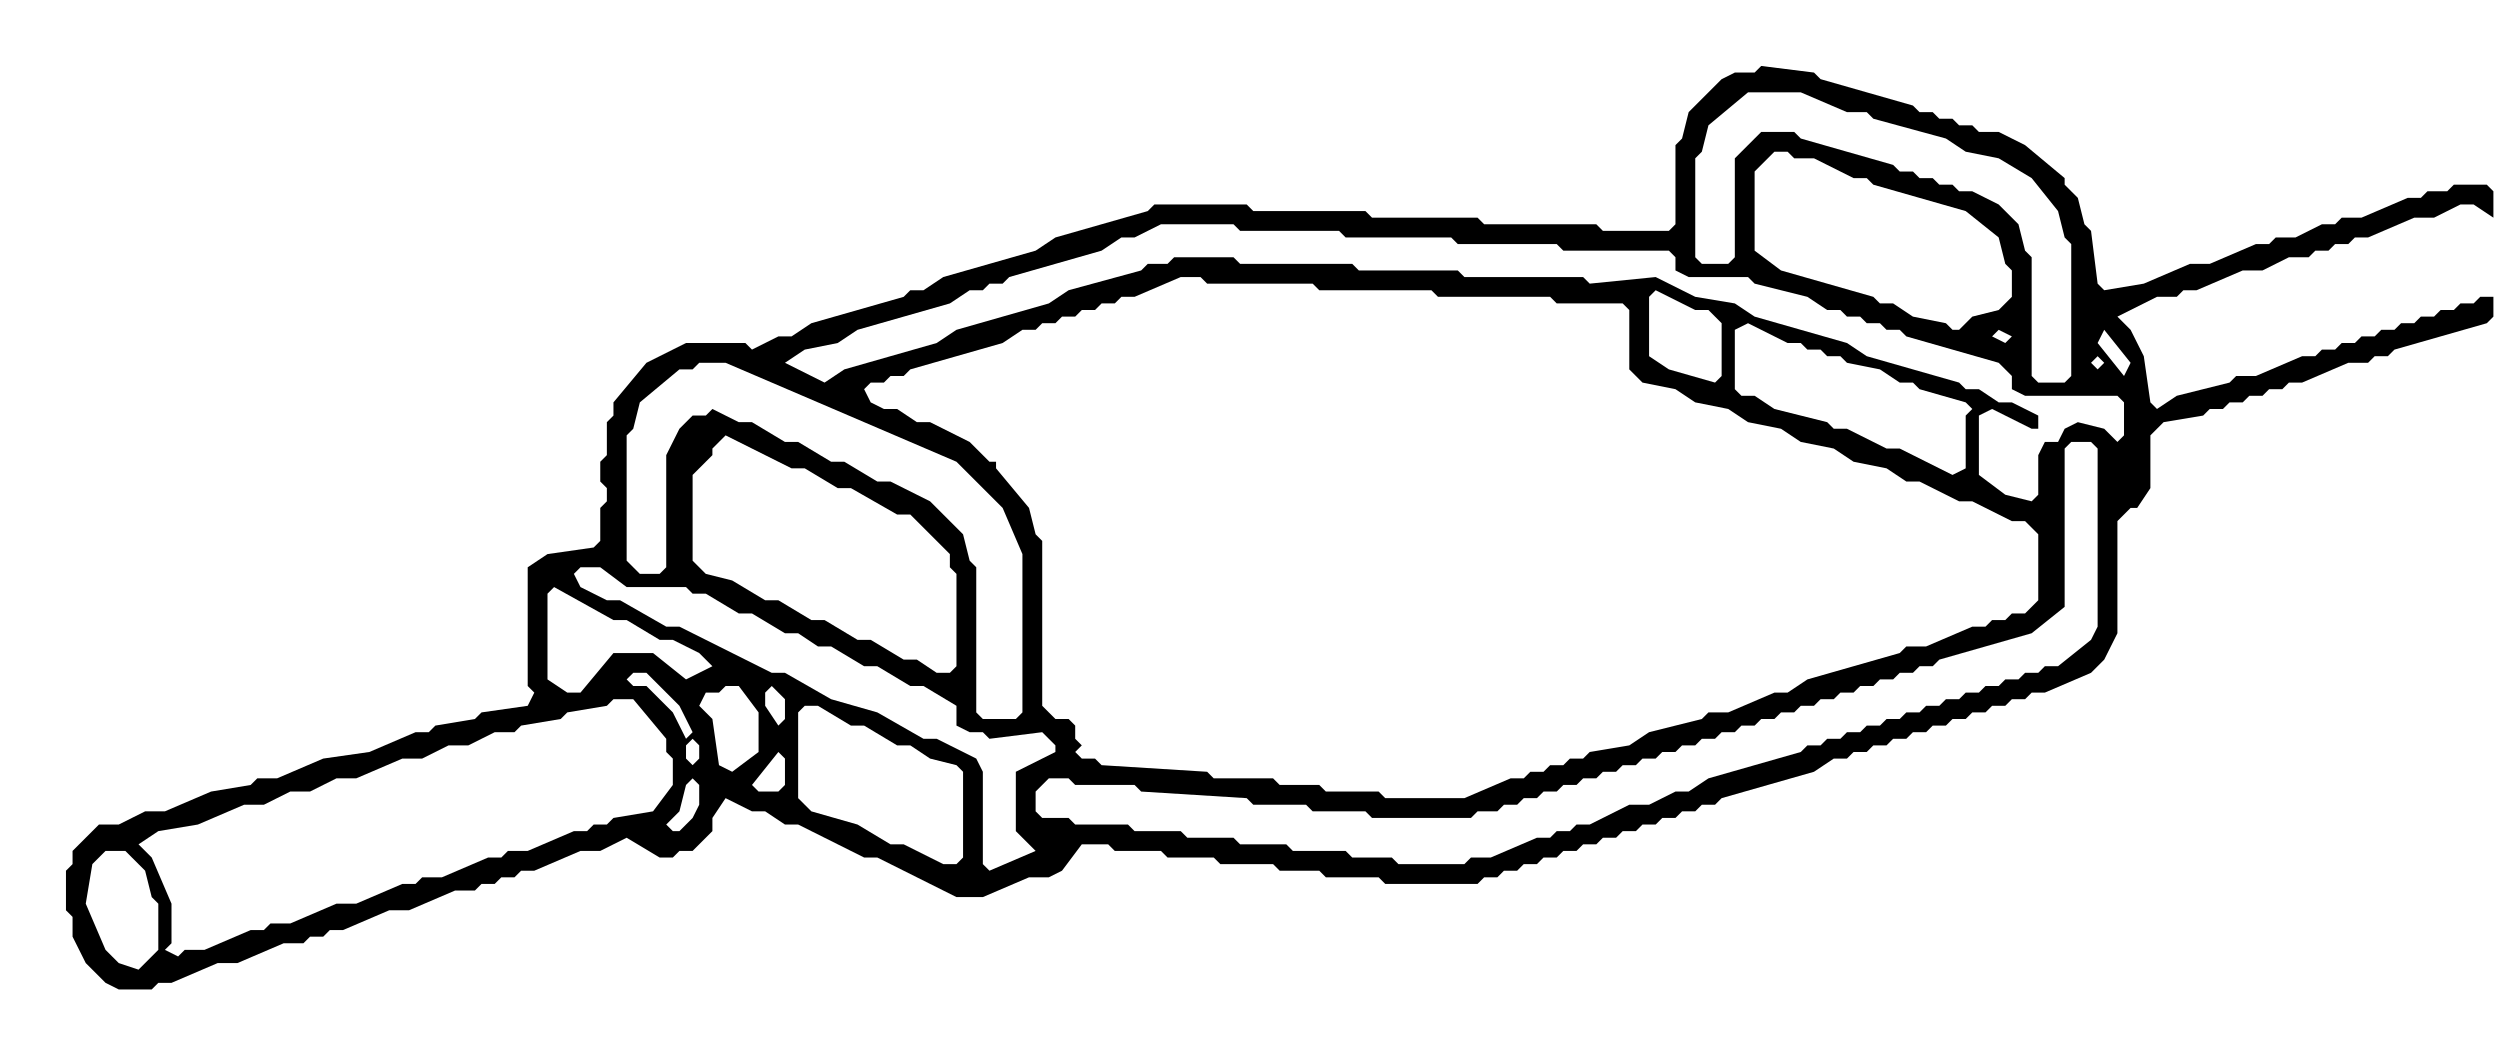
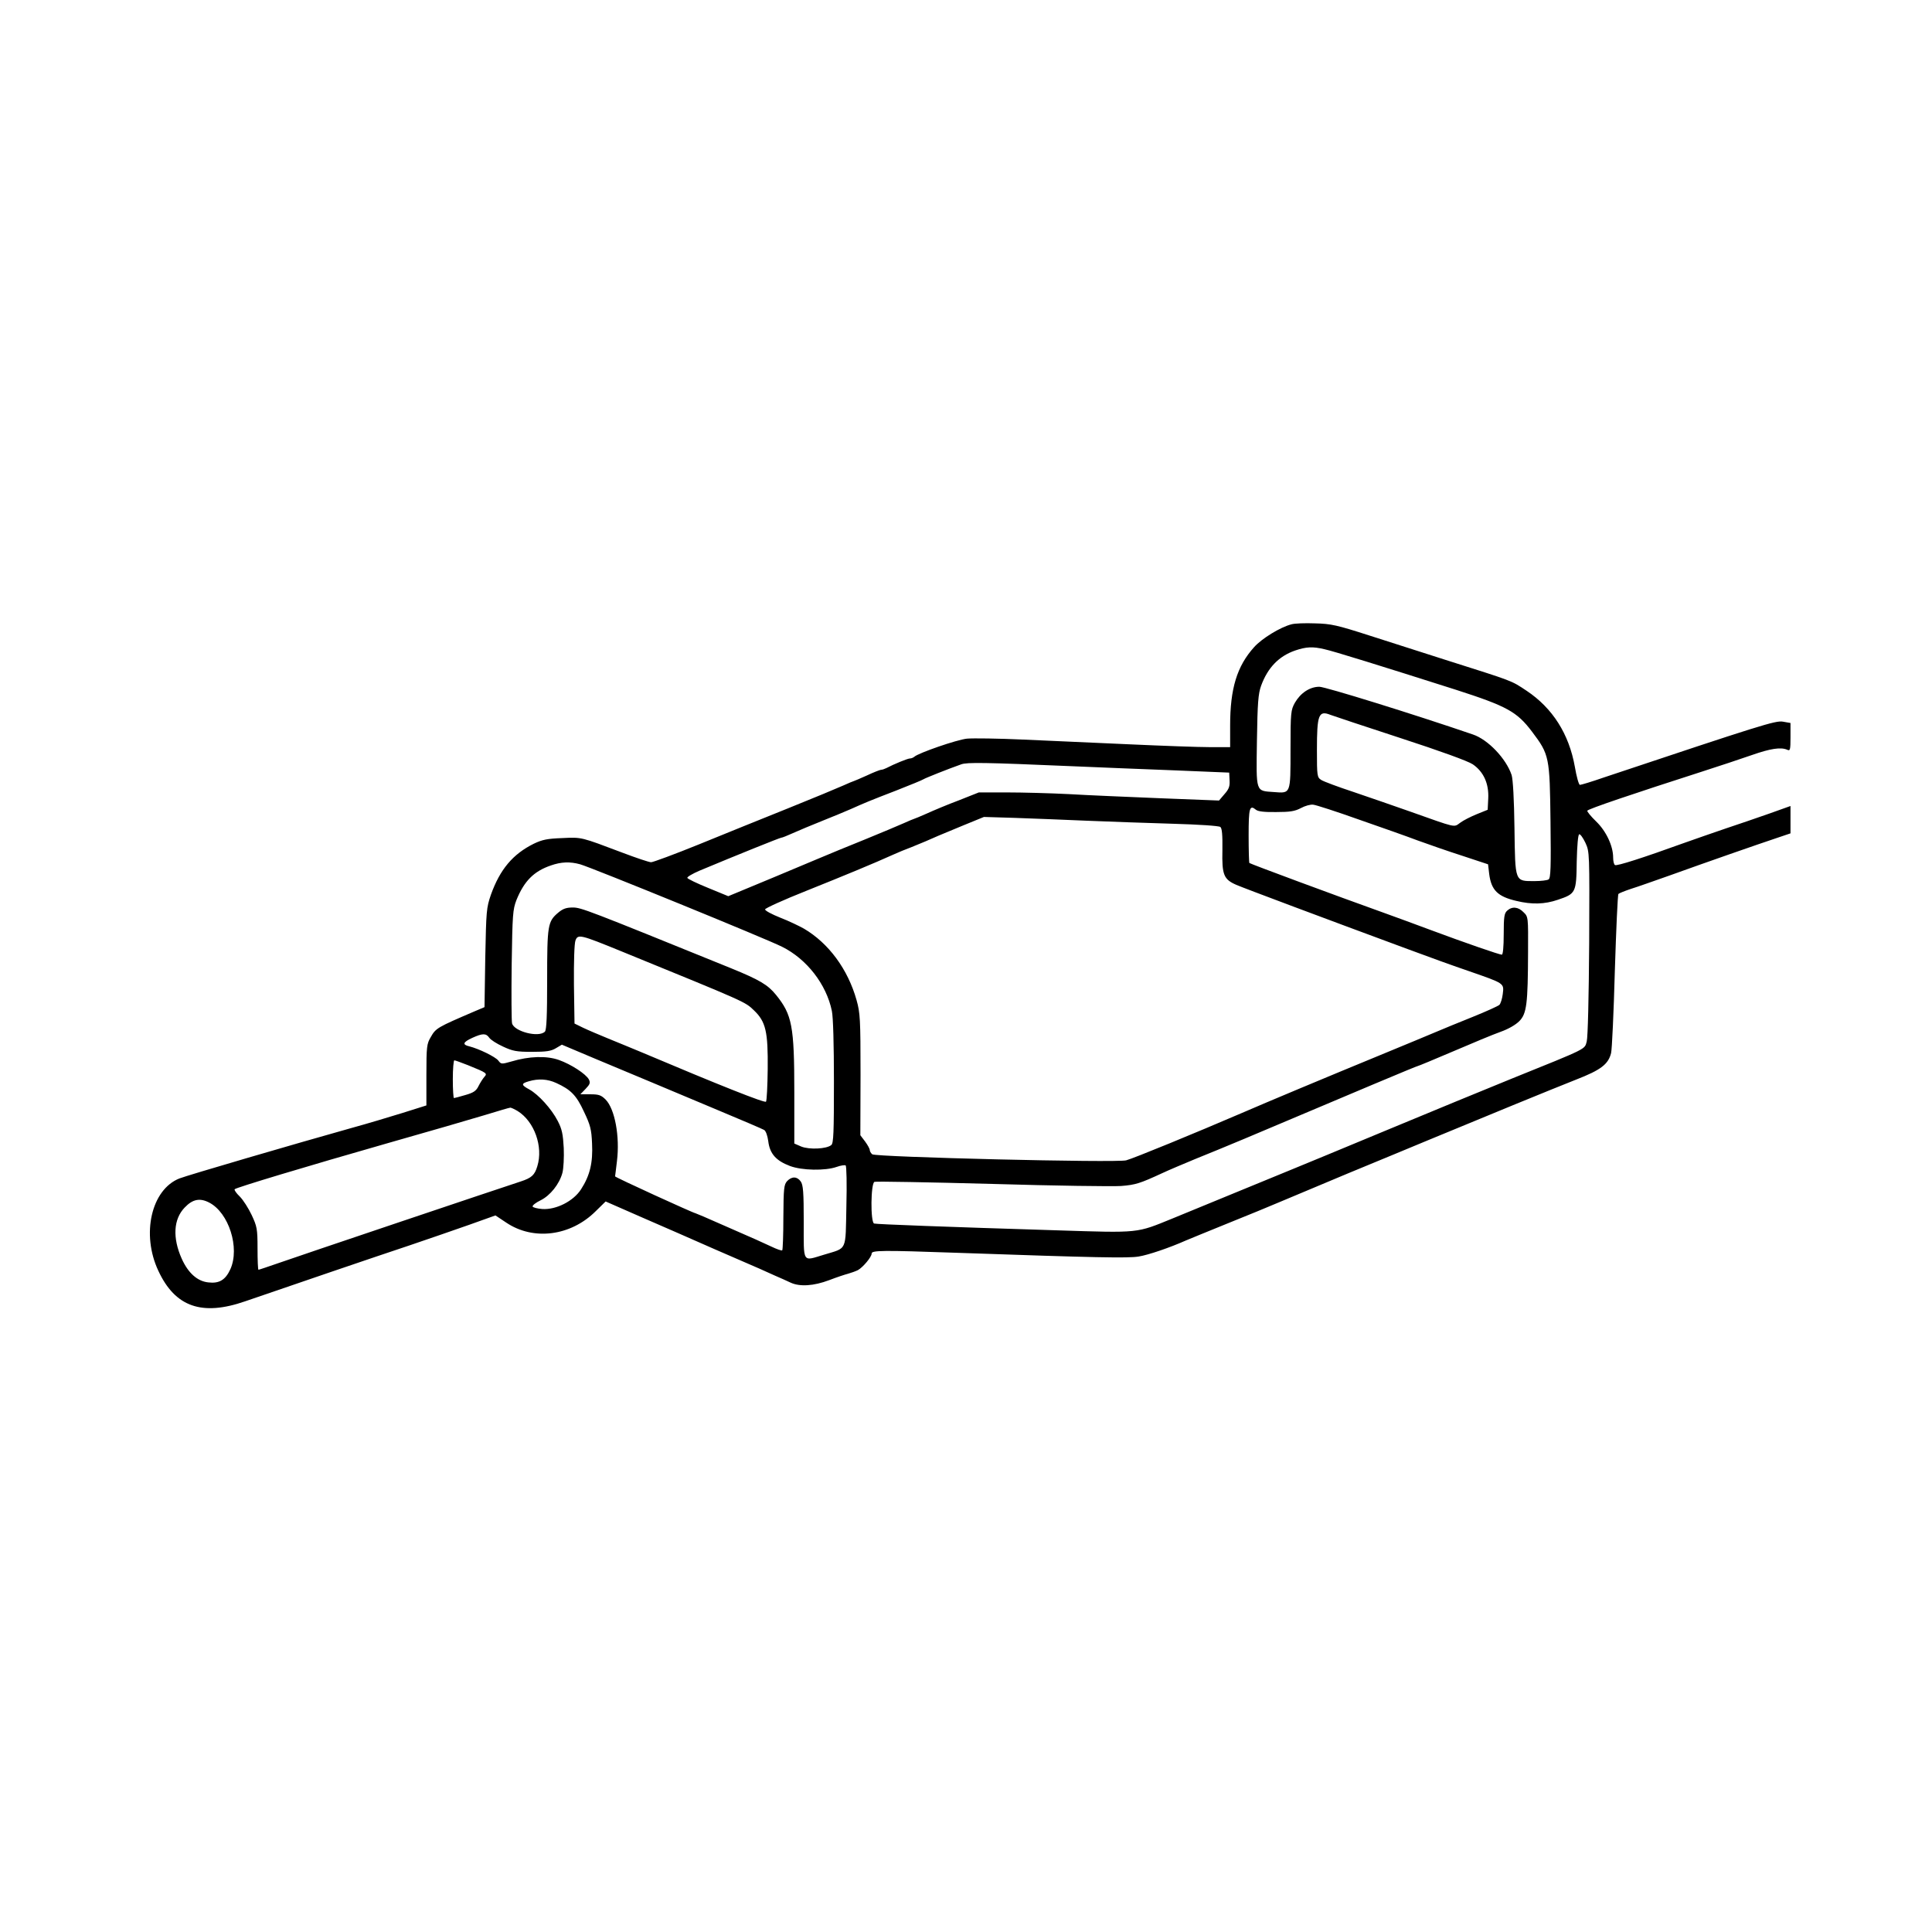
- <svg xmlns="http://www.w3.org/2000/svg" width="379" height="161" viewBox="0 0 379 161" role="img" aria-label="trap bar">
-   <path fill="currentColor" fill-rule="evenodd" d="M378 29L377 28L372 28L371 29L368 29L367 30L365 30L358 33L355 33L354 34L352 34L348 36L345 36L344 37L342 37L335 40L332 40L325 43L319 44L318 43L317 35L316 34L315 30L313 28L313 27L307 22L303 20L300 20L299 19L297 19L296 18L294 18L293 17L291 17L290 16L276 12L275 11L267 10L266 11L263 11L261 12L256 17L255 21L254 22L254 34L253 35L243 35L242 34L225 34L224 33L208 33L207 32L190 32L189 31L175 31L174 32L160 36L157 38L143 42L140 44L138 44L137 45L123 49L120 51L118 51L114 53L113 52L104 52L98 55L93 61L93 63L92 64L92 69L91 70L91 73L92 74L92 76L91 77L91 82L90 83L83 84L80 86L80 104L81 105L80 107L73 108L72 109L66 110L65 111L63 111L56 114L49 115L42 118L39 118L38 119L32 120L25 123L22 123L18 125L15 125L11 129L11 131L10 132L10 138L11 139L11 142L13 146L16 149L18 150L23 150L24 149L26 149L33 146L36 146L43 143L46 143L47 142L49 142L50 141L52 141L59 138L62 138L69 135L72 135L73 134L75 134L76 133L78 133L79 132L81 132L88 129L91 129L95 127L100 130L102 130L103 129L105 129L108 126L108 124L110 121L114 123L116 123L119 125L121 125L131 130L133 130L145 136L149 136L156 133L159 133L161 132L164 128L168 128L169 129L176 129L177 130L184 130L185 131L193 131L194 132L200 132L201 133L209 133L210 134L224 134L225 133L227 133L228 132L230 132L231 131L233 131L234 130L236 130L237 129L239 129L240 128L242 128L243 127L245 127L246 126L248 126L249 125L251 125L252 124L254 124L255 123L257 123L258 122L260 122L261 121L275 117L278 115L280 115L281 114L283 114L284 113L286 113L287 112L289 112L290 111L292 111L293 110L295 110L296 109L298 109L299 108L301 108L302 107L304 107L305 106L307 106L308 105L310 105L317 102L319 100L321 96L321 79L323 77L324 77L326 74L326 66L328 64L334 63L335 62L337 62L338 61L340 61L341 60L343 60L344 59L346 59L347 58L349 58L356 55L359 55L360 54L362 54L363 53L377 49L378 48L378 45L376 45L375 46L373 46L372 47L370 47L369 48L367 48L366 49L364 49L363 50L361 50L360 51L358 51L357 52L355 52L354 53L352 53L351 54L349 54L342 57L339 57L338 58L330 60L327 62L326 61L325 54L323 50L321 48L327 45L330 45L331 44L333 44L340 41L343 41L347 39L350 39L351 38L353 38L354 37L356 37L357 36L359 36L366 33L369 33L373 31L375 31L378 33Z M16 129L19 129L22 132L23 136L24 137L24 144L21 147L18 146L16 144L13 137L14 131Z M105 118L106 119L106 122L105 124L103 126L102 126L101 125L103 123L104 119Z M118 114L119 115L119 119L118 120L115 120L114 119Z M105 112L106 113L106 115L105 116L104 115L104 113Z M103 110L104 109L105 111L104 112Z M121 108L122 107L124 107L129 110L131 110L136 113L138 113L141 115L145 116L146 117L146 130L145 131L143 131L137 128L135 128L130 125L123 123L121 121Z M102 108L103 107L104 109L103 110Z M101 107L102 106L103 107L102 108Z M101 112L101 114L102 115L102 119L99 123L93 124L92 125L90 125L89 126L87 126L80 129L77 129L76 130L74 130L67 133L64 133L63 134L61 134L54 137L51 137L44 140L41 140L40 141L38 141L31 144L28 144L27 145L25 144L26 143L26 137L23 130L21 128L24 126L30 125L37 122L40 122L44 120L47 120L51 118L54 118L61 115L64 115L68 113L71 113L75 111L78 111L79 110L85 109L86 108L92 107L93 106L96 106Z M100 106L101 105L102 106L101 107Z M117 104L119 106L119 109L118 110L116 107L116 105Z M110 104L112 104L115 108L115 114L111 117L109 116L108 109L106 107L107 105L109 105Z M99 105L100 104L101 105L100 106Z M98 104L99 103L100 104L99 105Z M95 103L96 102L98 102L99 103L98 104L96 104Z M83 90L84 89L93 94L95 94L100 97L102 97L106 99L108 101L104 103L99 99L93 99L88 105L86 105L83 103Z M87 87L88 86L91 86L95 89L104 89L105 90L107 90L112 93L114 93L119 96L121 96L124 98L126 98L131 101L133 101L138 104L140 104L145 107L145 110L147 111L149 111L150 112L158 111L160 113L160 114L154 117L154 126L157 129L150 132L149 131L149 117L148 115L142 112L140 112L133 108L126 106L119 102L117 102L103 95L101 95L94 91L92 91L88 89Z M318 68L318 95L317 97L312 101L310 101L309 102L307 102L306 103L304 103L303 104L301 104L300 105L298 105L297 106L295 106L294 107L292 107L291 108L289 108L288 109L286 109L285 110L283 110L282 111L280 111L279 112L277 112L276 113L274 113L273 114L259 118L256 120L254 120L250 122L247 122L241 125L239 125L238 126L236 126L235 127L233 127L226 130L223 130L222 131L212 131L211 130L205 130L204 129L196 129L195 128L188 128L187 127L180 127L179 126L172 126L171 125L163 125L162 124L158 124L157 123L157 120L159 118L162 118L163 119L172 119L173 120L189 121L190 122L198 122L199 123L207 123L208 124L223 124L224 123L227 123L228 122L230 122L231 121L233 121L234 120L236 120L237 119L239 119L240 118L242 118L243 117L245 117L246 116L248 116L249 115L251 115L252 114L254 114L255 113L257 113L258 112L260 112L261 111L263 111L264 110L266 110L267 109L269 109L270 108L272 108L273 107L275 107L276 106L278 106L279 105L281 105L282 104L284 104L285 103L287 103L288 102L290 102L291 101L293 101L294 100L308 96L313 92L313 68L314 67L317 67Z M108 68L110 66L120 71L122 71L127 74L129 74L136 78L138 78L144 84L144 86L145 87L145 101L144 102L142 102L139 100L137 100L132 97L130 97L125 94L123 94L118 91L116 91L111 88L107 87L105 85L105 72L108 69Z M97 61L103 56L105 56L106 55L110 55L145 70L152 77L155 84L155 108L154 109L149 109L148 108L148 86L147 85L146 81L141 76L135 73L133 73L128 70L126 70L121 67L119 67L114 64L112 64L108 62L107 63L105 63L103 65L101 69L101 86L100 87L97 87L95 85L95 66L96 65Z M317 55L318 54L319 55L318 56Z M319 50L323 55L322 57L318 52Z M302 51L303 50L305 51L304 52Z M263 50L265 49L271 52L273 52L274 53L276 53L277 54L279 54L280 55L285 56L288 58L290 58L291 59L298 61L299 62L298 63L298 71L296 72L288 68L286 68L280 65L278 65L277 64L269 62L266 60L264 60L263 59Z M251 44L257 47L259 47L261 49L261 57L260 58L253 56L250 54L250 45Z M131 59L132 58L134 58L135 57L137 57L138 56L152 52L155 50L157 50L158 49L160 49L161 48L163 48L164 47L166 47L167 46L169 46L170 45L172 45L179 42L182 42L183 43L199 43L200 44L217 44L218 45L235 45L236 46L246 46L247 47L247 56L249 58L254 59L257 61L262 62L265 64L270 65L273 67L278 68L281 70L286 71L289 73L291 73L297 76L299 76L305 79L307 79L309 81L309 91L307 93L305 93L304 94L302 94L301 95L299 95L292 98L289 98L288 99L274 103L271 105L269 105L262 108L259 108L258 109L250 111L247 113L241 114L240 115L238 115L237 116L235 116L234 117L232 117L231 118L229 118L222 121L210 121L209 120L201 120L200 119L194 119L193 118L184 118L183 117L167 116L166 115L164 115L163 114L164 113L163 112L163 110L162 109L160 109L158 107L158 82L157 81L156 77L151 71L151 70L150 70L147 67L141 64L139 64L136 62L134 62L132 61Z M119 55L122 53L127 52L130 50L144 46L147 44L149 44L150 43L152 43L153 42L167 38L170 36L172 36L176 34L187 34L188 35L203 35L204 36L220 36L221 37L236 37L237 38L253 38L254 39L254 41L256 42L265 42L266 43L274 45L277 47L279 47L280 48L282 48L283 49L285 49L286 50L288 50L289 51L303 55L305 57L305 59L307 60L321 60L322 61L322 66L321 67L319 65L315 64L313 65L312 67L310 67L309 69L309 75L308 76L304 75L300 72L300 63L302 62L308 65L309 65L309 63L305 61L303 61L300 59L298 59L297 58L283 54L280 52L266 48L263 46L257 45L251 42L241 43L240 42L222 42L221 41L206 41L205 40L188 40L187 39L178 39L177 40L174 40L173 41L162 44L159 46L145 50L142 52L128 56L125 58Z M266 26L269 23L271 23L272 24L275 24L281 27L283 27L284 28L298 32L303 36L304 40L305 41L305 45L303 47L299 48L297 50L296 50L295 49L290 48L287 46L285 46L284 45L270 41L266 38Z M259 19L265 14L273 14L280 17L283 17L284 18L295 21L298 23L303 24L308 27L312 32L313 36L314 37L314 57L313 58L309 58L308 57L308 39L307 38L306 34L303 31L299 29L297 29L296 28L294 28L293 27L291 27L290 26L288 26L287 25L273 21L272 20L267 20L263 24L263 39L262 40L258 40L257 39L257 24L258 23Z" />
+ <svg xmlns="http://www.w3.org/2000/svg" viewBox="0 0 1024 1024">
+   <g transform="translate(0,1024) scale(0.1,-0.1)" fill="currentColor" stroke="none">
+     <path d="M6845 6931 c-59 -15 -157 -75 -198 -121 -91 -101 -127 -220 -127 -415 l0 -115 -107 0 c-60 0 -252 7 -428 15 -176 8 -428 19 -560 25 -132 6 -267 8 -300 5 -55 -6 -257 -76 -279 -96 -6 -5 -16 -9 -23 -9 -12 0 -85 -30 -125 -51 -10 -5 -22 -9 -28 -9 -5 0 -39 -13 -75 -30 -36 -16 -68 -30 -70 -30 -2 0 -28 -11 -57 -24 -29 -13 -161 -68 -293 -121 -132 -53 -345 -139 -472 -191 -128 -52 -242 -94 -252 -94 -11 0 -79 23 -153 51 -220 83 -213 82 -318 77 -79 -3 -105 -8 -151 -30 -111 -55 -179 -136 -227 -270 -24 -70 -25 -85 -30 -335 l-4 -261 -52 -22 c-198 -85 -206 -89 -233 -137 -21 -35 -23 -51 -23 -200 l0 -162 -127 -40 c-71 -22 -191 -58 -268 -79 -300 -84 -874 -252 -914 -268 -149 -59 -203 -295 -112 -489 89 -192 231 -242 461 -162 215 74 701 240 870 296 96 33 238 81 316 109 l140 50 57 -38 c144 -97 342 -72 475 61 l52 51 187 -82 c104 -45 280 -122 393 -172 113 -49 219 -95 235 -102 17 -8 53 -24 80 -36 28 -12 66 -29 85 -38 49 -23 123 -18 205 13 39 15 84 30 100 34 17 5 40 13 52 19 27 15 73 70 73 88 0 17 54 18 450 4 743 -26 908 -29 964 -20 52 8 168 48 251 85 17 7 116 48 220 90 105 42 231 94 280 115 50 21 212 89 360 151 149 61 340 141 425 176 277 115 662 273 784 321 131 51 170 81 185 140 5 20 14 217 20 437 7 220 15 403 19 407 4 4 34 16 67 27 33 10 125 43 205 71 194 70 467 165 563 197 l77 26 0 73 0 72 -112 -40 c-62 -22 -165 -57 -228 -78 -63 -21 -167 -58 -230 -80 -210 -76 -350 -121 -360 -115 -6 3 -10 21 -10 40 0 61 -37 140 -90 191 -28 27 -49 53 -47 57 3 9 246 91 607 207 91 29 210 69 265 88 100 35 154 43 188 28 15 -7 17 -1 17 67 l0 75 -40 7 c-39 7 -117 -18 -950 -296 -63 -22 -120 -39 -126 -39 -6 0 -18 43 -27 96 -31 174 -118 311 -256 403 -83 55 -65 48 -431 164 -113 36 -293 94 -400 128 -174 56 -205 63 -290 65 -52 2 -109 0 -125 -5z m175 -132 c47 -10 301 -89 697 -215 270 -87 323 -116 403 -222 92 -122 94 -133 98 -476 3 -241 1 -300 -10 -307 -7 -5 -41 -9 -74 -9 -106 0 -103 -8 -107 280 -2 155 -8 258 -15 282 -29 87 -125 188 -205 215 -318 109 -783 253 -814 253 -51 0 -100 -33 -130 -85 -21 -38 -23 -51 -23 -246 0 -240 2 -234 -89 -227 -97 7 -93 -5 -89 272 3 202 7 249 22 291 35 96 94 157 180 187 59 20 93 22 156 7z m32 -348 c13 -5 178 -60 368 -122 215 -70 361 -123 386 -140 57 -39 86 -102 82 -181 l-3 -60 -57 -23 c-32 -13 -72 -33 -89 -46 -35 -25 -15 -29 -269 61 -80 28 -212 74 -295 102 -82 27 -160 56 -172 64 -22 14 -23 20 -23 159 0 188 9 211 72 186z m-1372 -272 c140 -6 386 -16 545 -22 l290 -12 2 -40 c2 -32 -3 -47 -27 -74 l-29 -34 -308 12 c-169 7 -389 16 -487 22 -99 5 -247 9 -329 9 l-149 0 -106 -42 c-59 -22 -135 -54 -170 -70 -34 -15 -65 -28 -67 -28 -2 0 -28 -11 -57 -24 -29 -13 -120 -51 -203 -85 -82 -33 -199 -81 -260 -107 -166 -70 -291 -122 -383 -160 l-82 -34 -107 44 c-59 24 -109 48 -110 53 -2 5 27 22 64 38 201 84 427 175 434 175 5 0 32 11 61 24 29 13 100 43 158 66 58 23 125 51 150 62 76 34 100 44 240 98 74 29 140 56 145 60 9 6 129 54 200 79 31 11 122 10 585 -10z m1520 -282 c118 -41 260 -91 315 -112 55 -20 161 -57 236 -81 l136 -45 6 -51 c11 -86 45 -120 144 -143 82 -20 150 -18 220 6 95 32 98 37 100 203 2 85 7 142 13 144 6 2 20 -18 33 -45 22 -48 22 -50 20 -531 -2 -289 -7 -499 -13 -522 -12 -43 9 -33 -400 -198 -135 -55 -432 -177 -660 -272 -228 -95 -451 -187 -495 -205 -84 -35 -437 -179 -640 -263 -194 -79 -171 -77 -612 -63 -584 18 -957 32 -970 36 -20 7 -18 214 2 221 8 3 288 -2 622 -11 334 -10 643 -14 685 -11 77 6 101 14 218 68 36 17 115 50 175 75 61 24 178 73 260 107 603 255 914 386 920 386 3 0 87 35 188 78 100 43 213 90 250 103 42 15 80 37 100 57 39 40 45 92 46 365 1 187 1 188 -24 212 -28 29 -61 32 -87 8 -15 -14 -18 -32 -18 -125 0 -66 -4 -108 -10 -108 -13 0 -198 64 -375 130 -77 29 -187 69 -245 90 -268 96 -710 260 -718 266 -2 1 -4 67 -4 145 0 148 5 165 39 137 11 -9 45 -13 107 -12 73 0 99 4 131 21 22 12 51 20 65 18 14 -1 122 -36 240 -78z m-1440 -7 c118 -5 323 -12 455 -16 138 -4 245 -11 253 -17 9 -7 12 -41 11 -123 -3 -131 7 -155 74 -184 39 -17 466 -177 907 -340 107 -40 254 -93 325 -117 190 -66 187 -64 180 -121 -3 -25 -11 -51 -18 -58 -6 -6 -70 -35 -142 -64 -71 -28 -159 -65 -195 -80 -36 -15 -155 -65 -265 -110 -340 -140 -624 -259 -765 -320 -244 -105 -570 -239 -611 -250 -51 -14 -1327 17 -1346 32 -7 6 -13 16 -13 22 0 7 -11 27 -25 46 l-25 33 1 321 c0 295 -2 327 -21 395 -46 164 -148 302 -279 379 -25 14 -81 41 -125 58 -45 18 -81 37 -81 44 0 6 99 51 220 99 202 81 357 145 461 192 22 10 65 28 95 39 50 20 97 40 144 61 11 5 70 29 130 54 l110 45 165 -5 c91 -3 262 -10 380 -15z m-2685 -231 c58 -16 987 -395 1070 -437 131 -65 235 -199 264 -340 7 -32 11 -179 11 -376 0 -268 -2 -326 -14 -335 -25 -21 -117 -25 -159 -8 l-37 16 0 273 c0 351 -12 410 -97 515 -43 53 -86 79 -238 141 -764 310 -795 322 -839 322 -34 0 -52 -6 -77 -27 -56 -47 -59 -66 -59 -356 0 -191 -3 -266 -12 -275 -33 -33 -163 1 -174 44 -3 13 -4 152 -2 311 4 266 6 292 25 342 41 101 92 153 183 184 54 19 101 21 155 6z m218 -461 c666 -272 655 -267 703 -313 63 -60 75 -113 73 -312 -1 -89 -5 -167 -9 -172 -5 -9 -244 86 -665 264 -44 18 -120 50 -170 70 -49 20 -110 46 -135 58 l-45 22 -3 206 c-1 124 2 217 8 234 13 35 25 32 243 -57z m-700 -458 c7 -11 40 -32 73 -47 51 -24 72 -28 154 -28 76 0 101 4 126 19 l32 19 173 -73 c96 -40 230 -96 299 -125 69 -29 229 -96 355 -149 127 -53 237 -100 245 -105 9 -5 18 -30 22 -60 8 -66 41 -103 115 -131 64 -24 187 -26 247 -5 22 8 44 11 48 8 5 -3 7 -100 4 -216 -5 -243 6 -219 -118 -257 -117 -35 -108 -50 -108 173 0 158 -3 197 -16 215 -19 27 -47 28 -72 2 -17 -19 -19 -38 -20 -191 0 -94 -3 -173 -6 -176 -3 -3 -29 6 -58 20 -60 28 -71 33 -261 116 -76 34 -140 61 -142 61 -9 0 -425 190 -425 195 0 0 5 37 10 81 16 130 -11 276 -60 326 -24 24 -37 28 -81 28 l-53 0 28 29 c23 24 26 32 17 50 -16 29 -94 80 -159 103 -65 23 -158 20 -251 -8 -53 -15 -55 -15 -70 5 -16 20 -102 62 -153 75 -39 9 -35 22 15 45 55 25 73 25 90 1z m-112 -146 c101 -41 103 -43 86 -62 -8 -9 -22 -31 -31 -49 -12 -25 -27 -35 -70 -47 -30 -9 -57 -16 -60 -16 -3 0 -6 45 -6 100 0 55 4 100 8 100 5 0 37 -12 73 -26z m467 -94 c77 -35 107 -65 147 -152 34 -71 40 -94 43 -169 5 -101 -11 -169 -58 -242 -40 -63 -132 -110 -206 -105 -26 2 -49 8 -51 13 -2 6 17 21 42 33 51 25 100 86 116 146 6 23 9 82 7 131 -4 73 -9 100 -32 144 -33 64 -102 140 -151 167 -43 23 -44 31 -2 43 51 15 99 12 145 -9z m-204 -149 c88 -55 136 -188 104 -292 -14 -47 -30 -62 -88 -81 -108 -35 -1195 -401 -1285 -433 -55 -19 -102 -35 -105 -35 -3 0 -5 51 -5 113 0 104 -3 117 -31 177 -17 36 -45 80 -63 98 -19 18 -31 36 -27 39 9 9 377 120 811 244 215 61 446 128 515 149 69 21 129 39 134 39 5 1 23 -8 40 -18z m-1635 -485 c104 -54 163 -240 112 -353 -26 -57 -59 -77 -117 -70 -58 6 -107 50 -141 126 -49 110 -44 209 16 271 42 44 80 52 130 26z" />
+   </g>
</svg>
